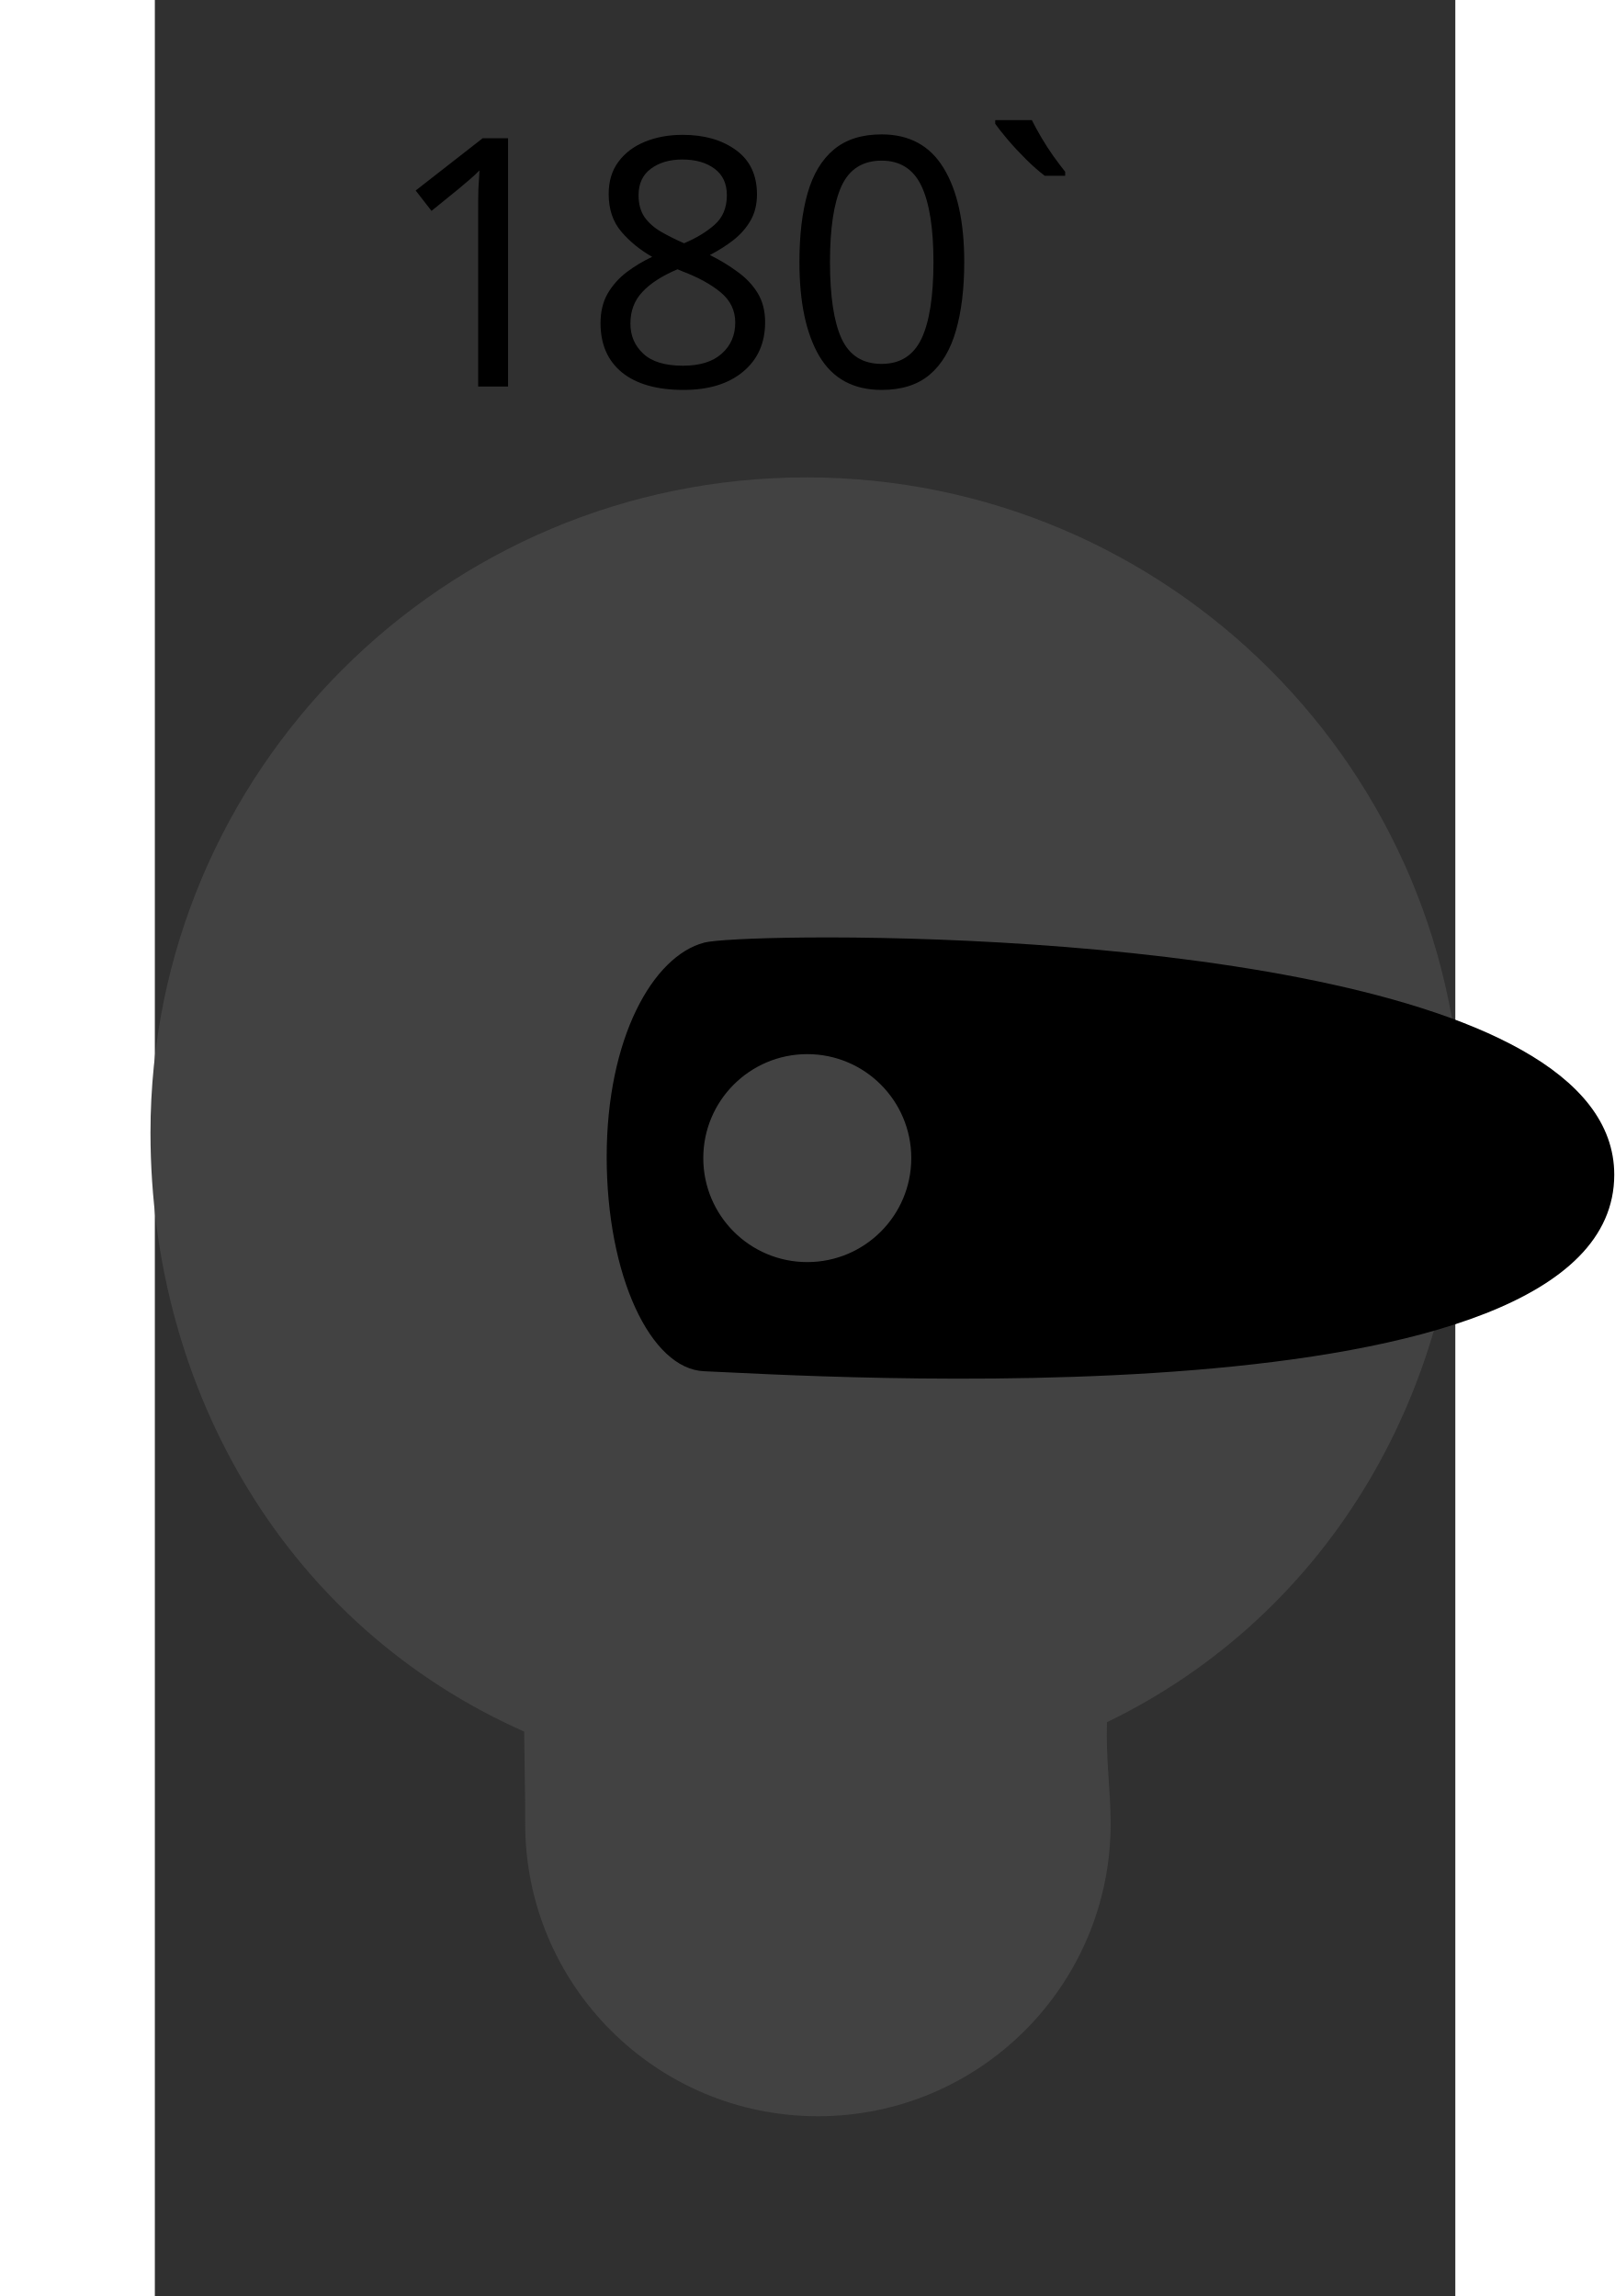
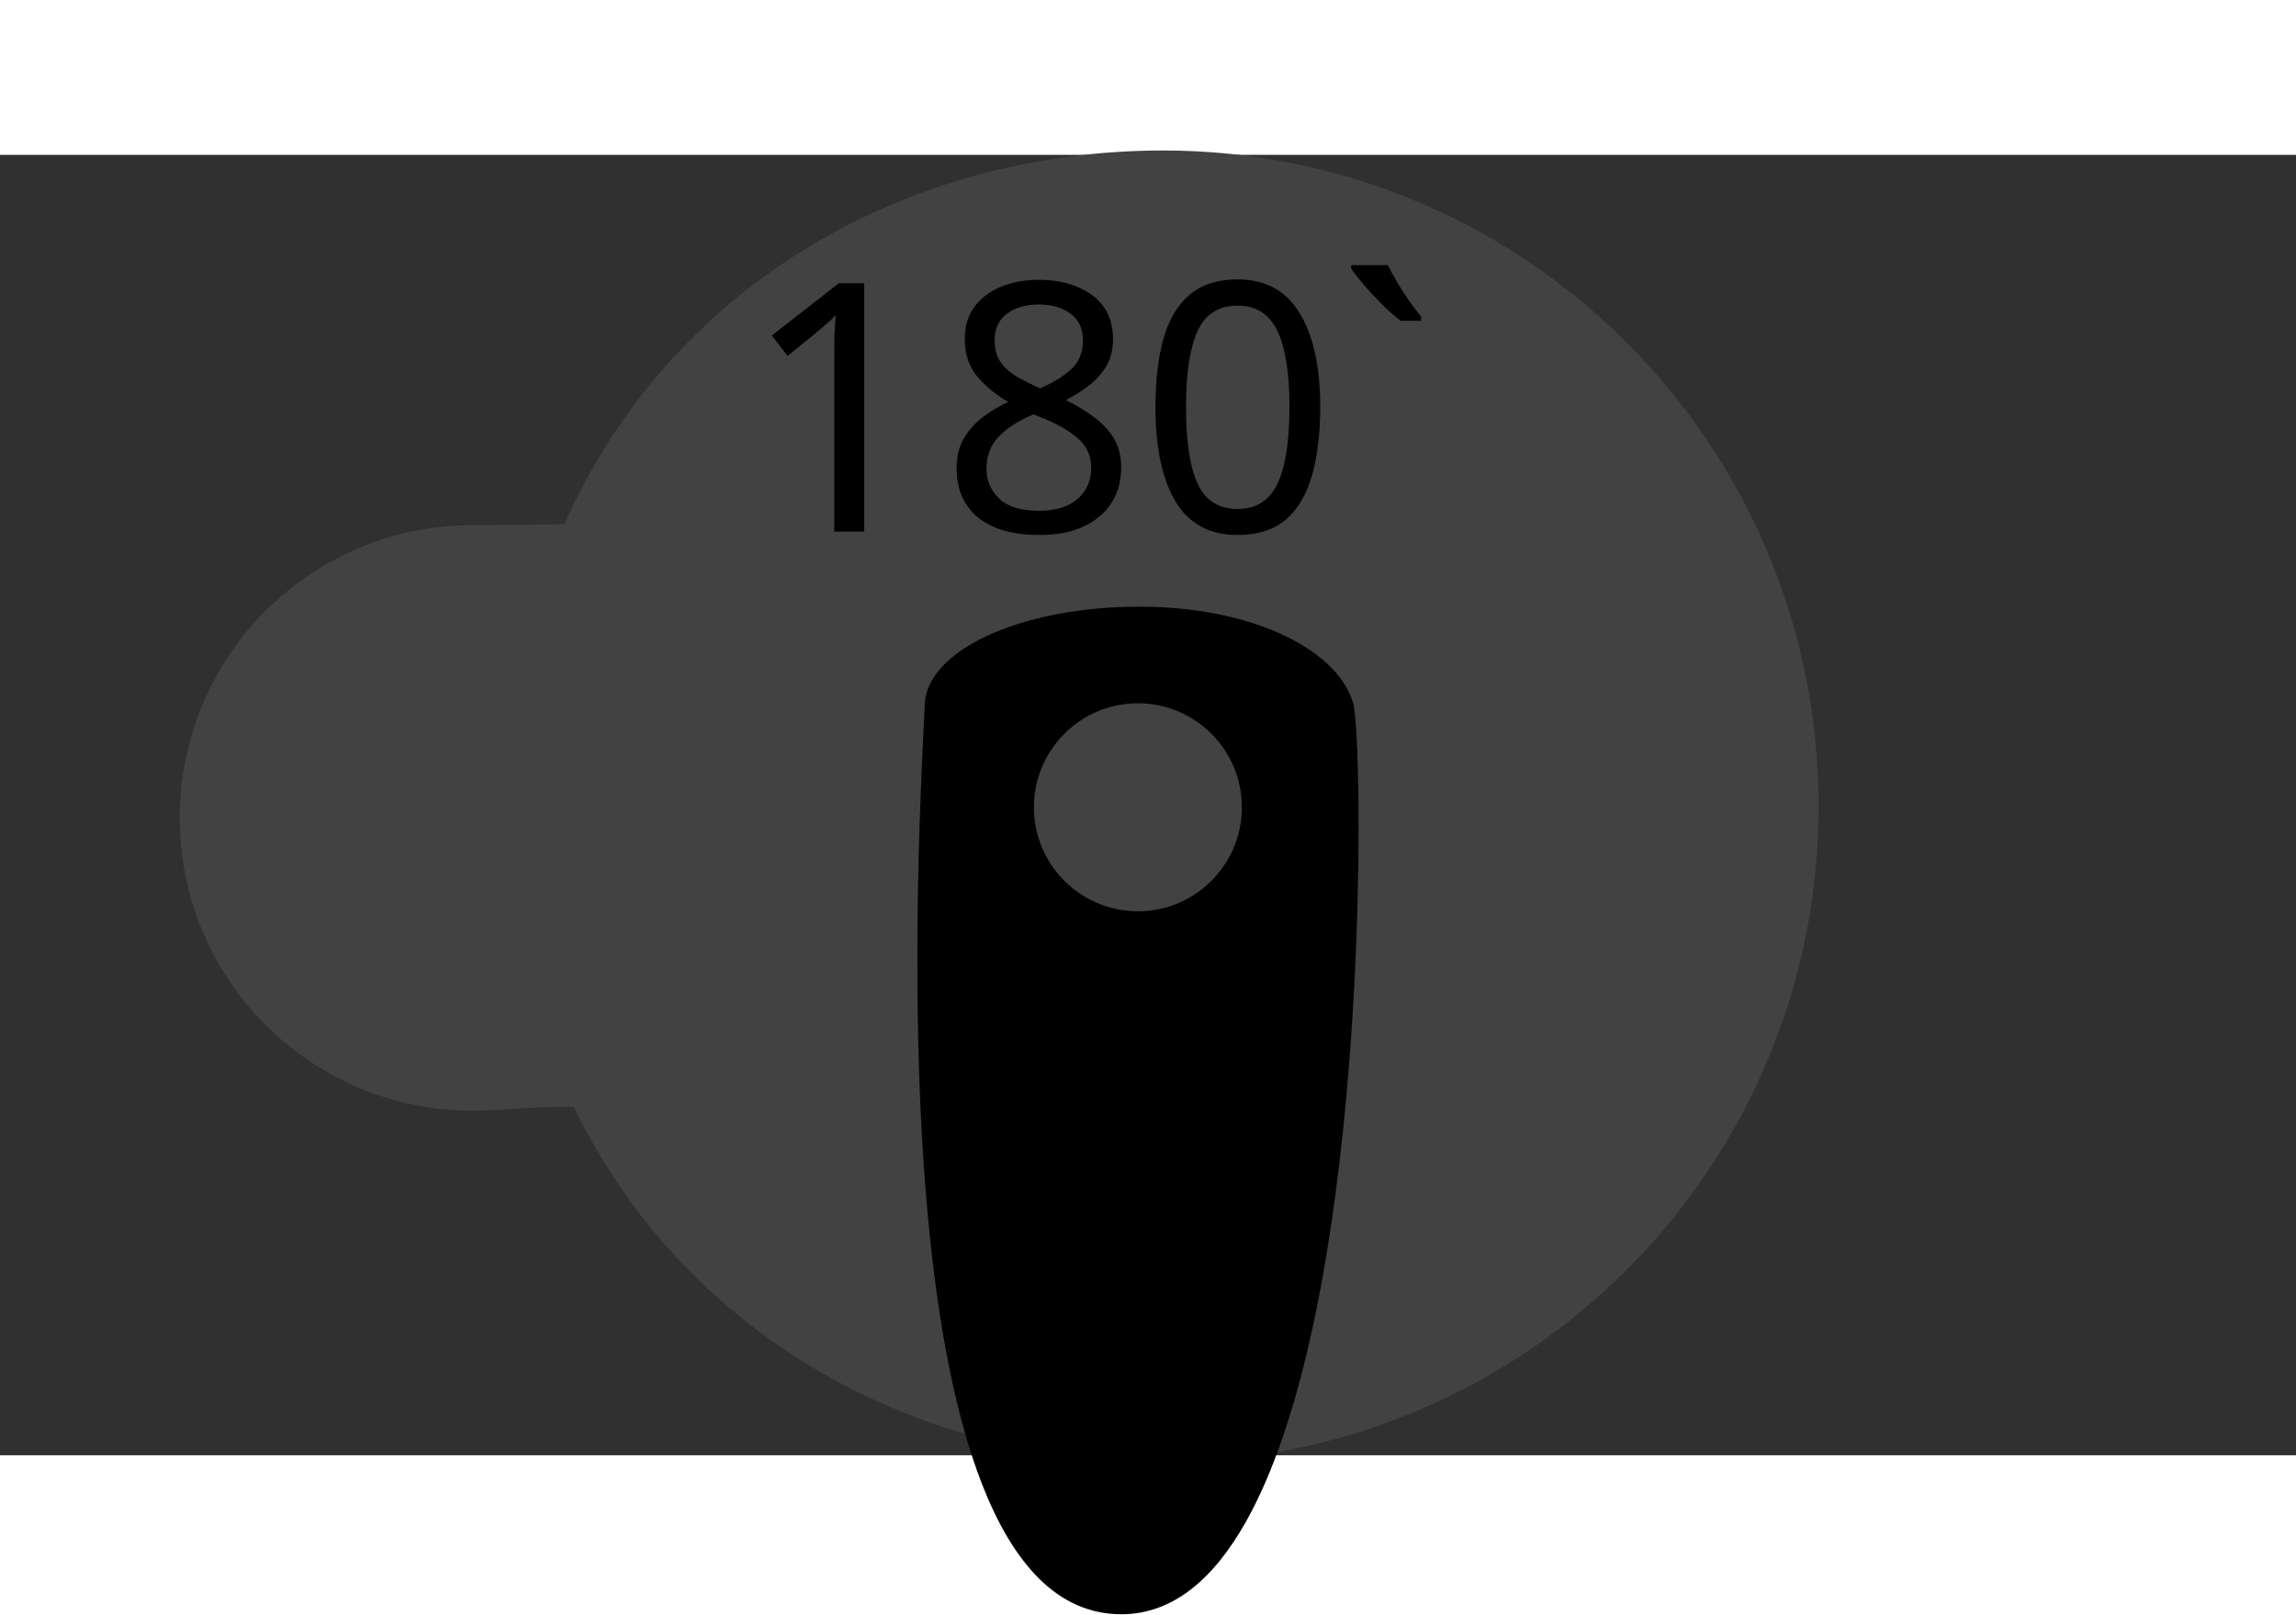
- <svg xmlns="http://www.w3.org/2000/svg" viewBox="0 0 111.406 158.502" version="1.1" id="svg84" width="111.406" height="158.502">
+ <svg xmlns="http://www.w3.org/2000/svg" height="111.406" width="158.502" id="svg84" version="1.1" viewBox="0 0 158.502 111.406">
  <defs id="defs88" />
-   <path id="path8212" fill="#303030" stroke-width="1.007" d="M 10.687,0 V 158.502 H 100.438 V 0 Z" style="stroke-linecap:round;stroke-linejoin:round" />
-   <path id="crankbase" fill="#424242" stroke-width="5.28" d="m 55.641,32.957 c -24.994,0 -45.256,20.261 -45.256,45.254 0.016,17.882 9.446,34.077 25.79,41.328 0.024,2.654 0.076,4.192 0.07,6.35 0,11.158 9.046,20.203 20.203,20.203 11.158,0 20.203,-9.046 20.203,-20.203 -0.005,-2.389 -0.332,-4.354 -0.256,-6.997 15.59,-7.56 24.485,-23.356 24.5,-40.682 0,-24.992 -20.264,-45.254 -45.256,-45.254 z" style="stroke-linecap:round;stroke-linejoin:round" />
-   <path id="arm" style="stroke-width:0.8;stroke-linecap:round;stroke-linejoin:round" d="m 55.623,64.72 c -3.809,0.032 -6.403,0.189 -7.023,0.352 v 0.002 c -3.558,0.93 -6.73,6.622 -6.73,14.793 0,8.171 3.017,14.649 6.73,14.795 6.419,0.251 62.795,4.049 62.807,-13.561 0.008,-14.308 -39.277,-16.52 -55.783,-16.381 z m 0.08,8.051 a 7.178,7.178 0 0 1 0.012,0 7.178,7.178 0 0 1 7.176,7.178 7.178,7.178 0 0 1 -7.176,7.178 7.178,7.178 0 0 1 -7.178,-7.178 7.178,7.178 0 0 1 7.166,-7.178 z" />
-   <path id="arm-5" style="opacity:0;stroke-width:0.8;stroke-linecap:round;stroke-linejoin:round" d="m 55.623,64.72 c -3.809,0.032 -6.403,0.189 -7.023,0.352 v 0.002 c -3.558,0.93 -6.73,6.622 -6.73,14.793 0,8.171 3.017,14.649 6.73,14.795 6.419,0.251 62.795,4.049 62.807,-13.561 0.008,-14.308 -39.277,-16.52 -55.783,-16.381 z m 0.08,8.051 a 7.178,7.178 0 0 1 0.012,0 7.178,7.178 0 0 1 7.176,7.178 7.178,7.178 0 0 1 -7.176,7.178 7.178,7.178 0 0 1 -7.178,-7.178 7.178,7.178 0 0 1 7.166,-7.178 z" />
-   <text xml:space="preserve" style="font-style:normal;font-weight:normal;font-size:24px;line-height:1.25;font-family:sans-serif;fill:#000000;fill-opacity:1;stroke:none" x="26.547" y="26.684" id="text975">
-     <tspan id="tspan973" x="26.547" y="26.684" style="font-size:24px">180`</tspan>
+   <path style="stroke-linecap:round;stroke-linejoin:round" d="M 158.502,10.687 H 0 v 89.75 h 158.502 z" stroke-width="1.007" fill="#303030" id="path8212" />
+   <path style="stroke-linecap:round;stroke-linejoin:round" d="m 125.545,55.641 c 0,-24.994 -20.261,-45.256 -45.254,-45.256 -17.882,0.016 -34.077,9.446 -41.328,25.79 -2.654,0.024 -4.192,0.076 -6.35,0.07 -11.158,0 -20.203,9.046 -20.203,20.203 0,11.158 9.046,20.203 20.203,20.203 2.389,-0.005 4.354,-0.332 6.997,-0.256 7.56,15.59 23.356,24.485 40.682,24.5 24.992,0 45.254,-20.264 45.254,-45.256 z" stroke-width="5.28" fill="#424242" id="crankbase" />
+   <path d="m 93.782,55.623 c -0.032,-3.809 -0.189,-6.403 -0.352,-7.023 h -0.002 c -0.93,-3.558 -6.622,-6.73 -14.793,-6.73 -8.171,0 -14.649,3.017 -14.795,6.73 -0.251,6.419 -4.049,62.795 13.561,62.807 14.308,0.008 16.52,-39.277 16.381,-55.783 z m -8.051,0.08 a 7.178,7.178 0 0 1 0,0.012 7.178,7.178 0 0 1 -7.178,7.176 7.178,7.178 0 0 1 -7.178,-7.176 7.178,7.178 0 0 1 7.178,-7.178 7.178,7.178 0 0 1 7.178,7.166 z" style="stroke-width:0.8;stroke-linecap:round;stroke-linejoin:round" id="arm" />
+   <path d="m 93.782,55.623 c -0.032,-3.809 -0.189,-6.403 -0.352,-7.023 h -0.002 c -0.93,-3.558 -6.622,-6.73 -14.793,-6.73 -8.171,0 -14.649,3.017 -14.795,6.73 -0.251,6.419 -4.049,62.795 13.561,62.807 14.308,0.008 16.52,-39.277 16.381,-55.783 z m -8.051,0.08 a 7.178,7.178 0 0 1 0,0.012 7.178,7.178 0 0 1 -7.178,7.176 7.178,7.178 0 0 1 -7.178,-7.176 7.178,7.178 0 0 1 7.178,-7.178 7.178,7.178 0 0 1 7.178,7.166 z" style="opacity:0;stroke-width:0.8;stroke-linecap:round;stroke-linejoin:round" id="arm-5" />
+   <text id="text975" y="36.688" x="51.139" style="font-style:normal;font-weight:normal;font-size:24px;line-height:1.25;font-family:sans-serif;fill:#000000;fill-opacity:1;stroke:none" xml:space="preserve">
+     <tspan style="font-size:24px" y="36.688" x="51.139" id="tspan973">180`</tspan>
  </text>
</svg>
